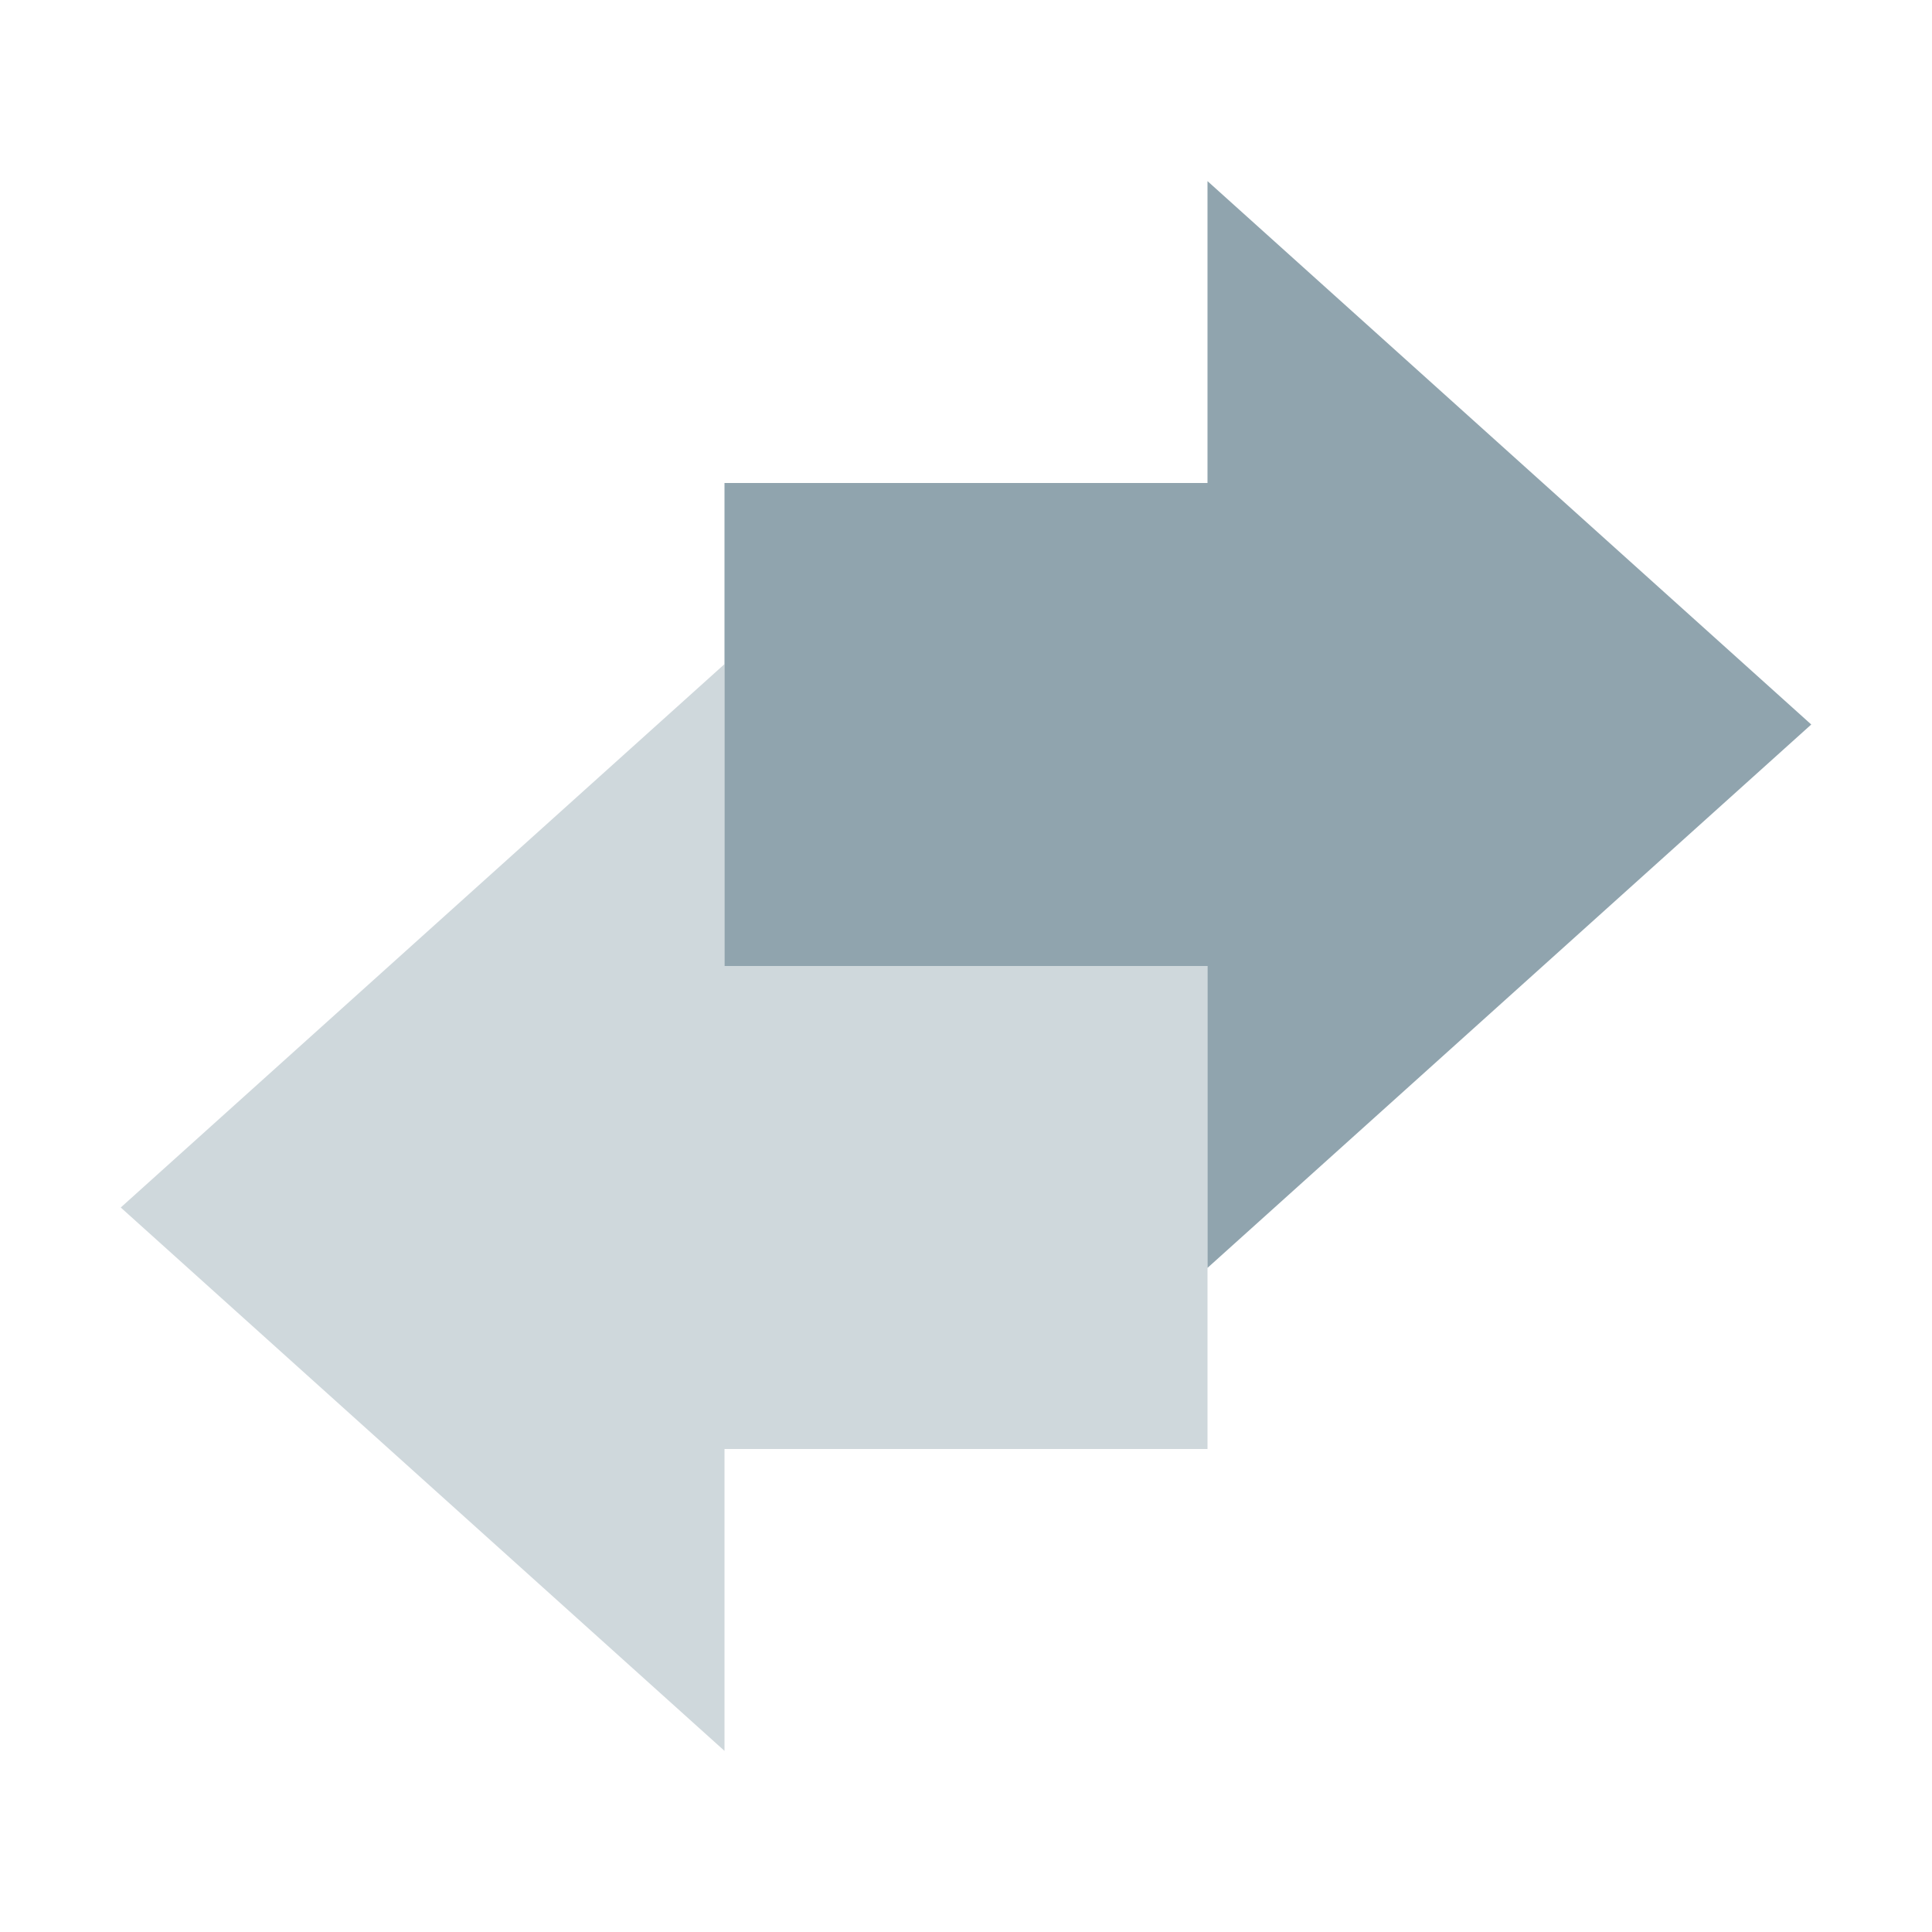
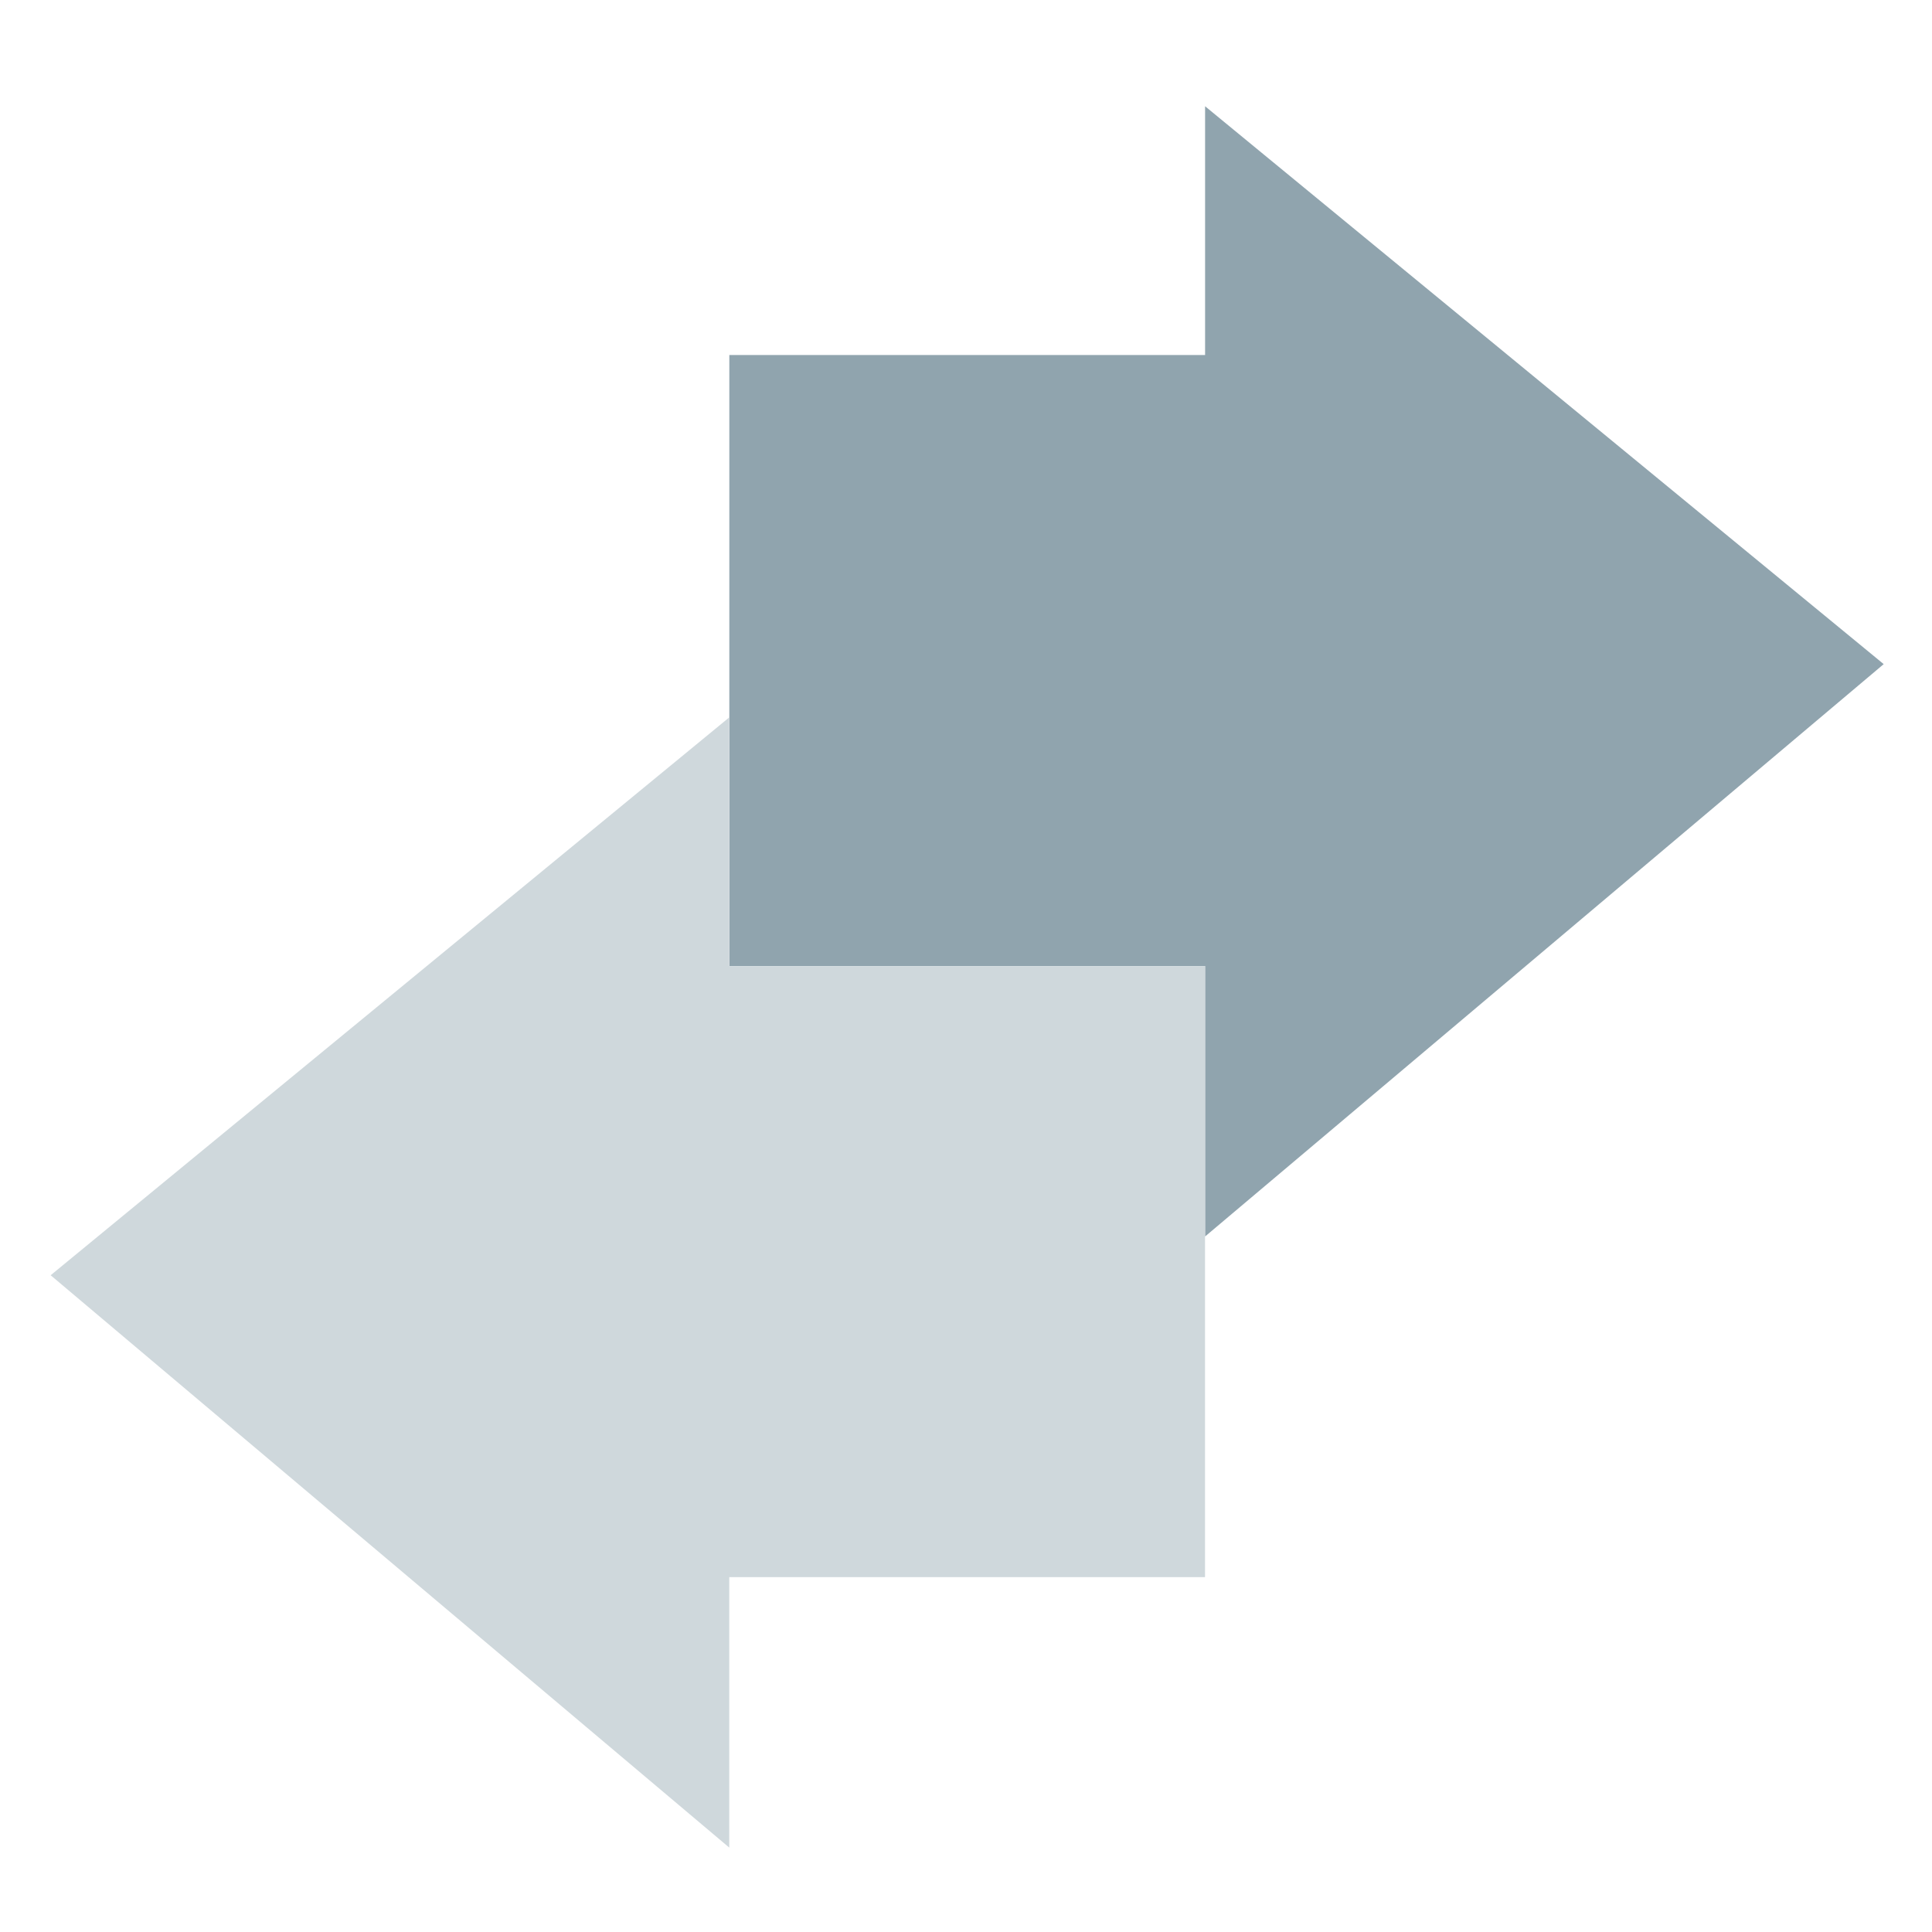
<svg xmlns="http://www.w3.org/2000/svg" width="32" height="32" version="1" xml:space="preserve">
-   <path d="m20 16h-8v-5l-10 9 10 9v-5h8z" fill="#cfd8dc" stroke-width="1.428" />
-   <path d="m12 8 8-3e-7v-5l10 9-10 9v-5h-8z" fill="#90a4ae" stroke-width="1.428" />
+   <path d="m12.08 5.88h7.88v-4.12l11.24 9.24-11.24 9.48v-4.48h-7.88z" fill="#90a4ae" stroke-width="1.428" />
+   <path d="m19.959 16.002h-7.88v-4.12l-11.24 9.24 11.24 9.48v-4.48h7.88z" fill="#cfd8dc" stroke-width="1.428" />
</svg>
